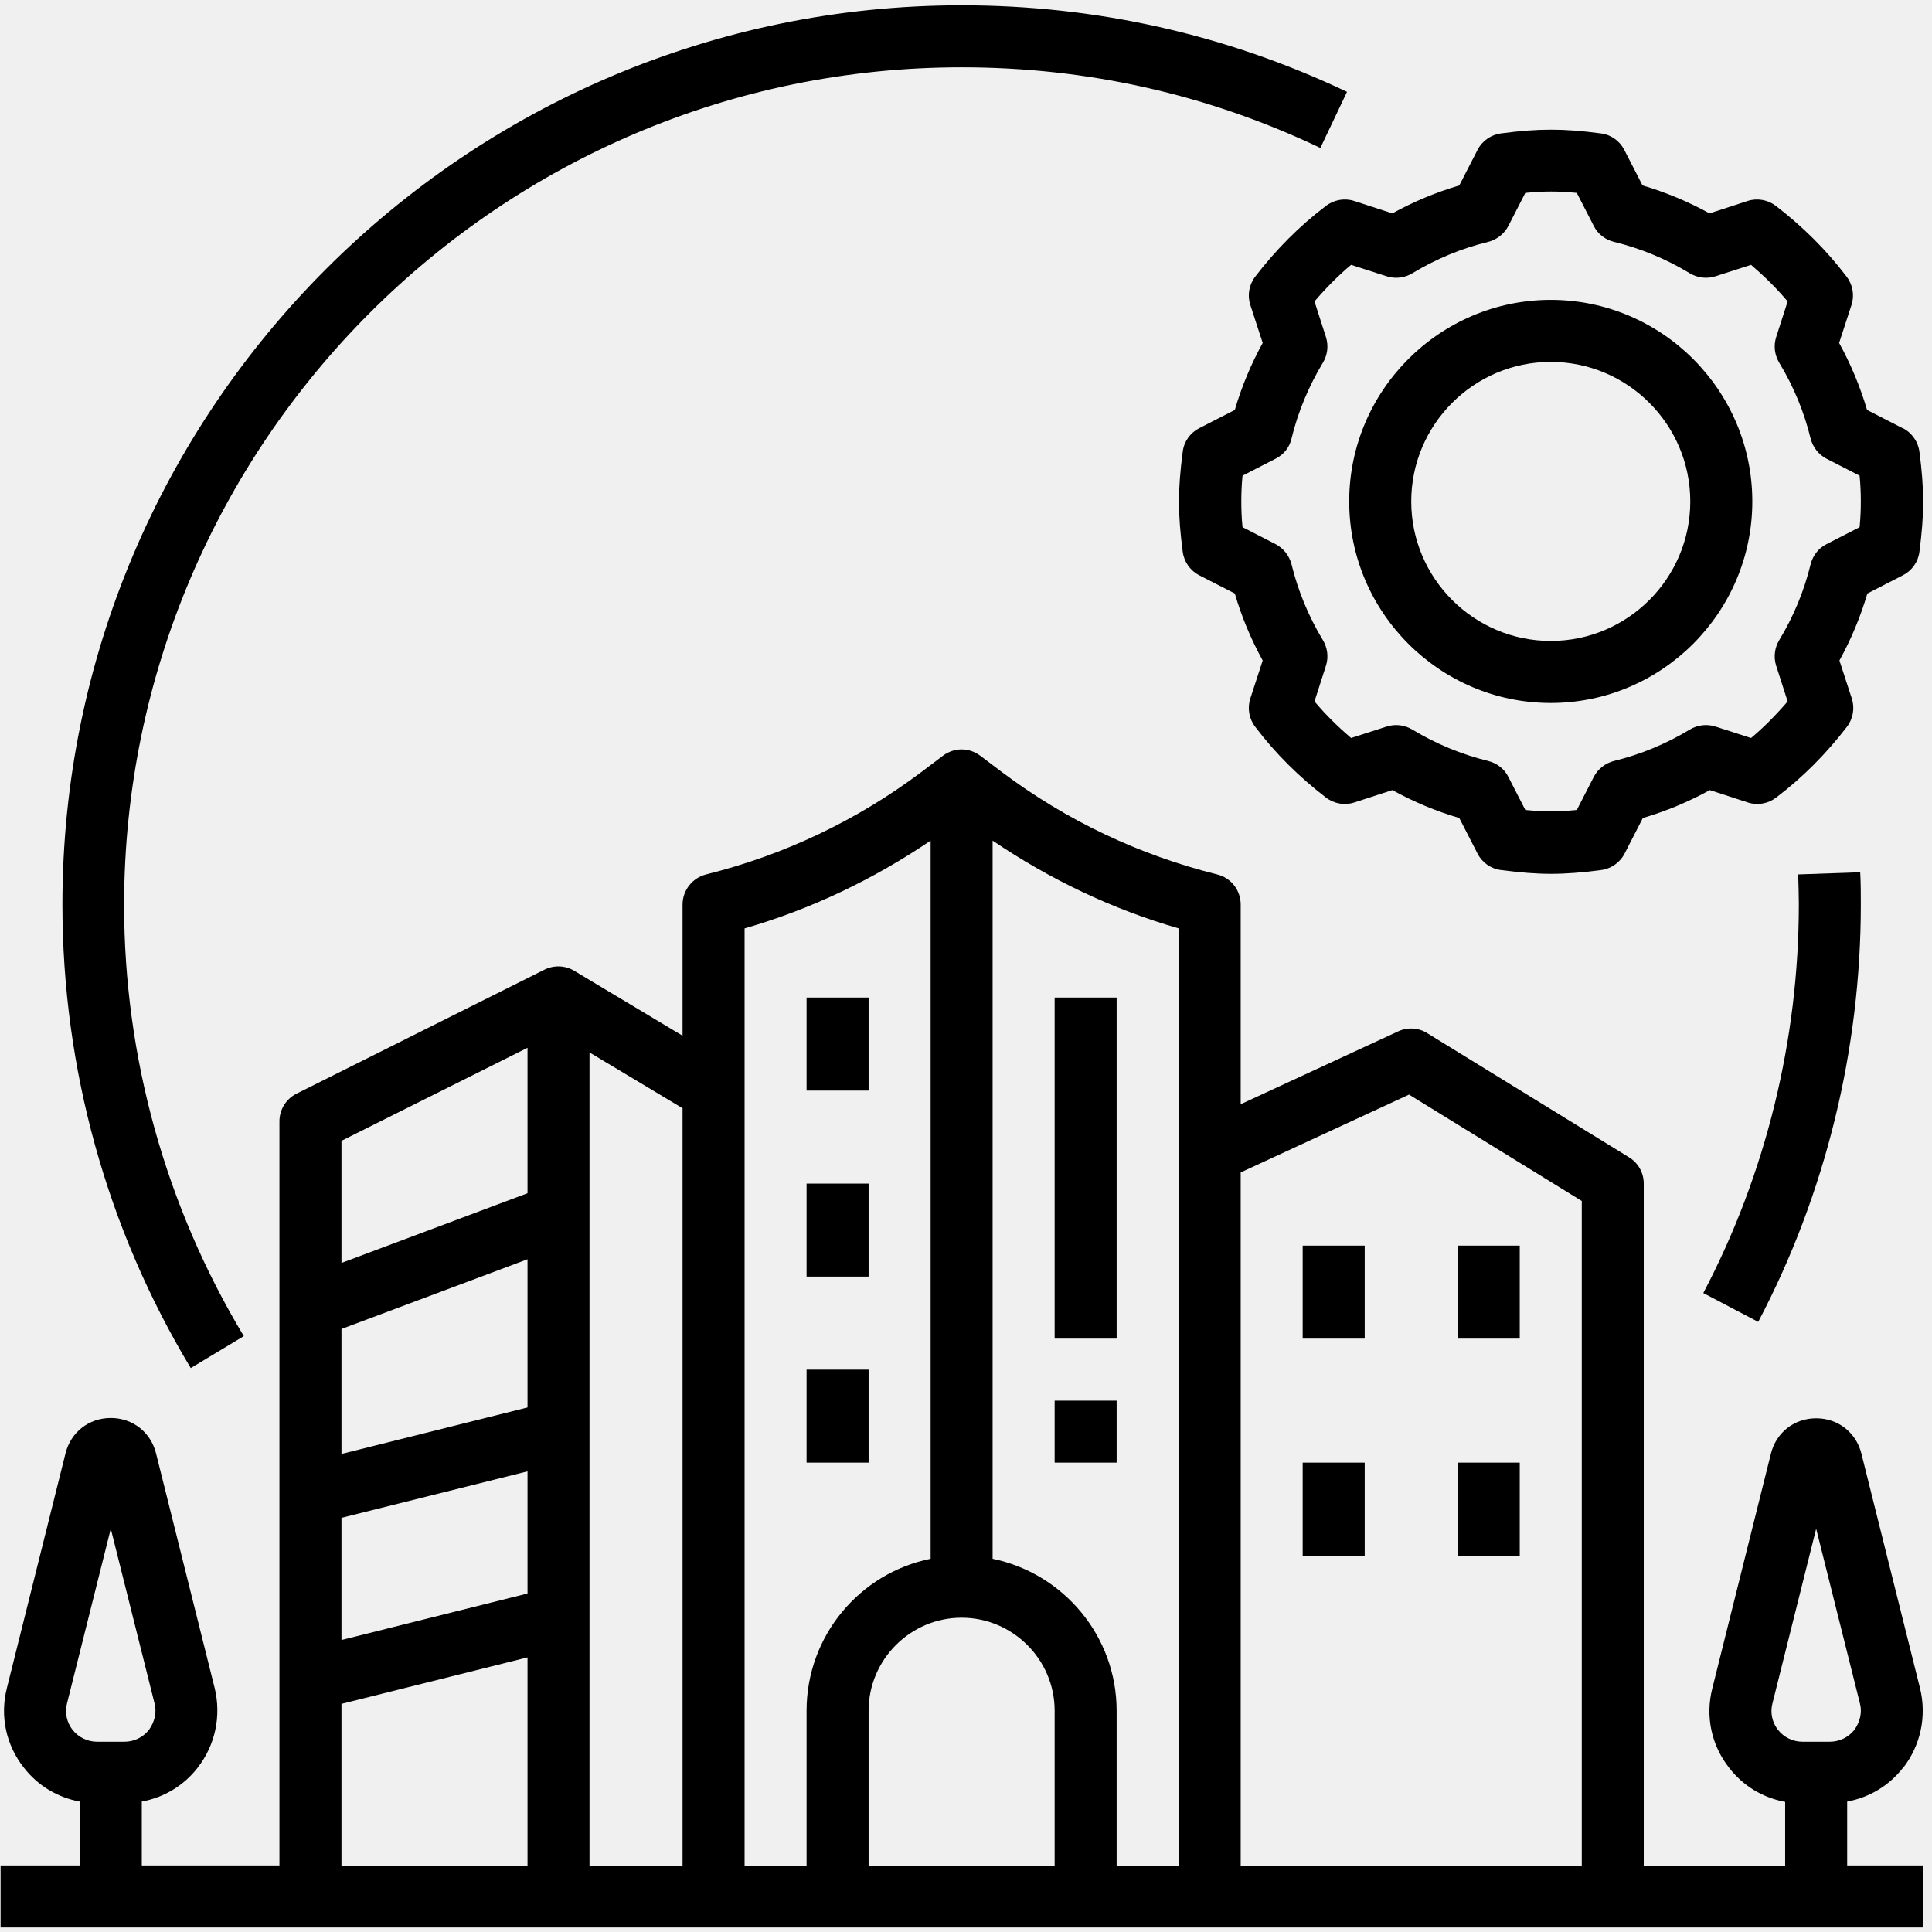
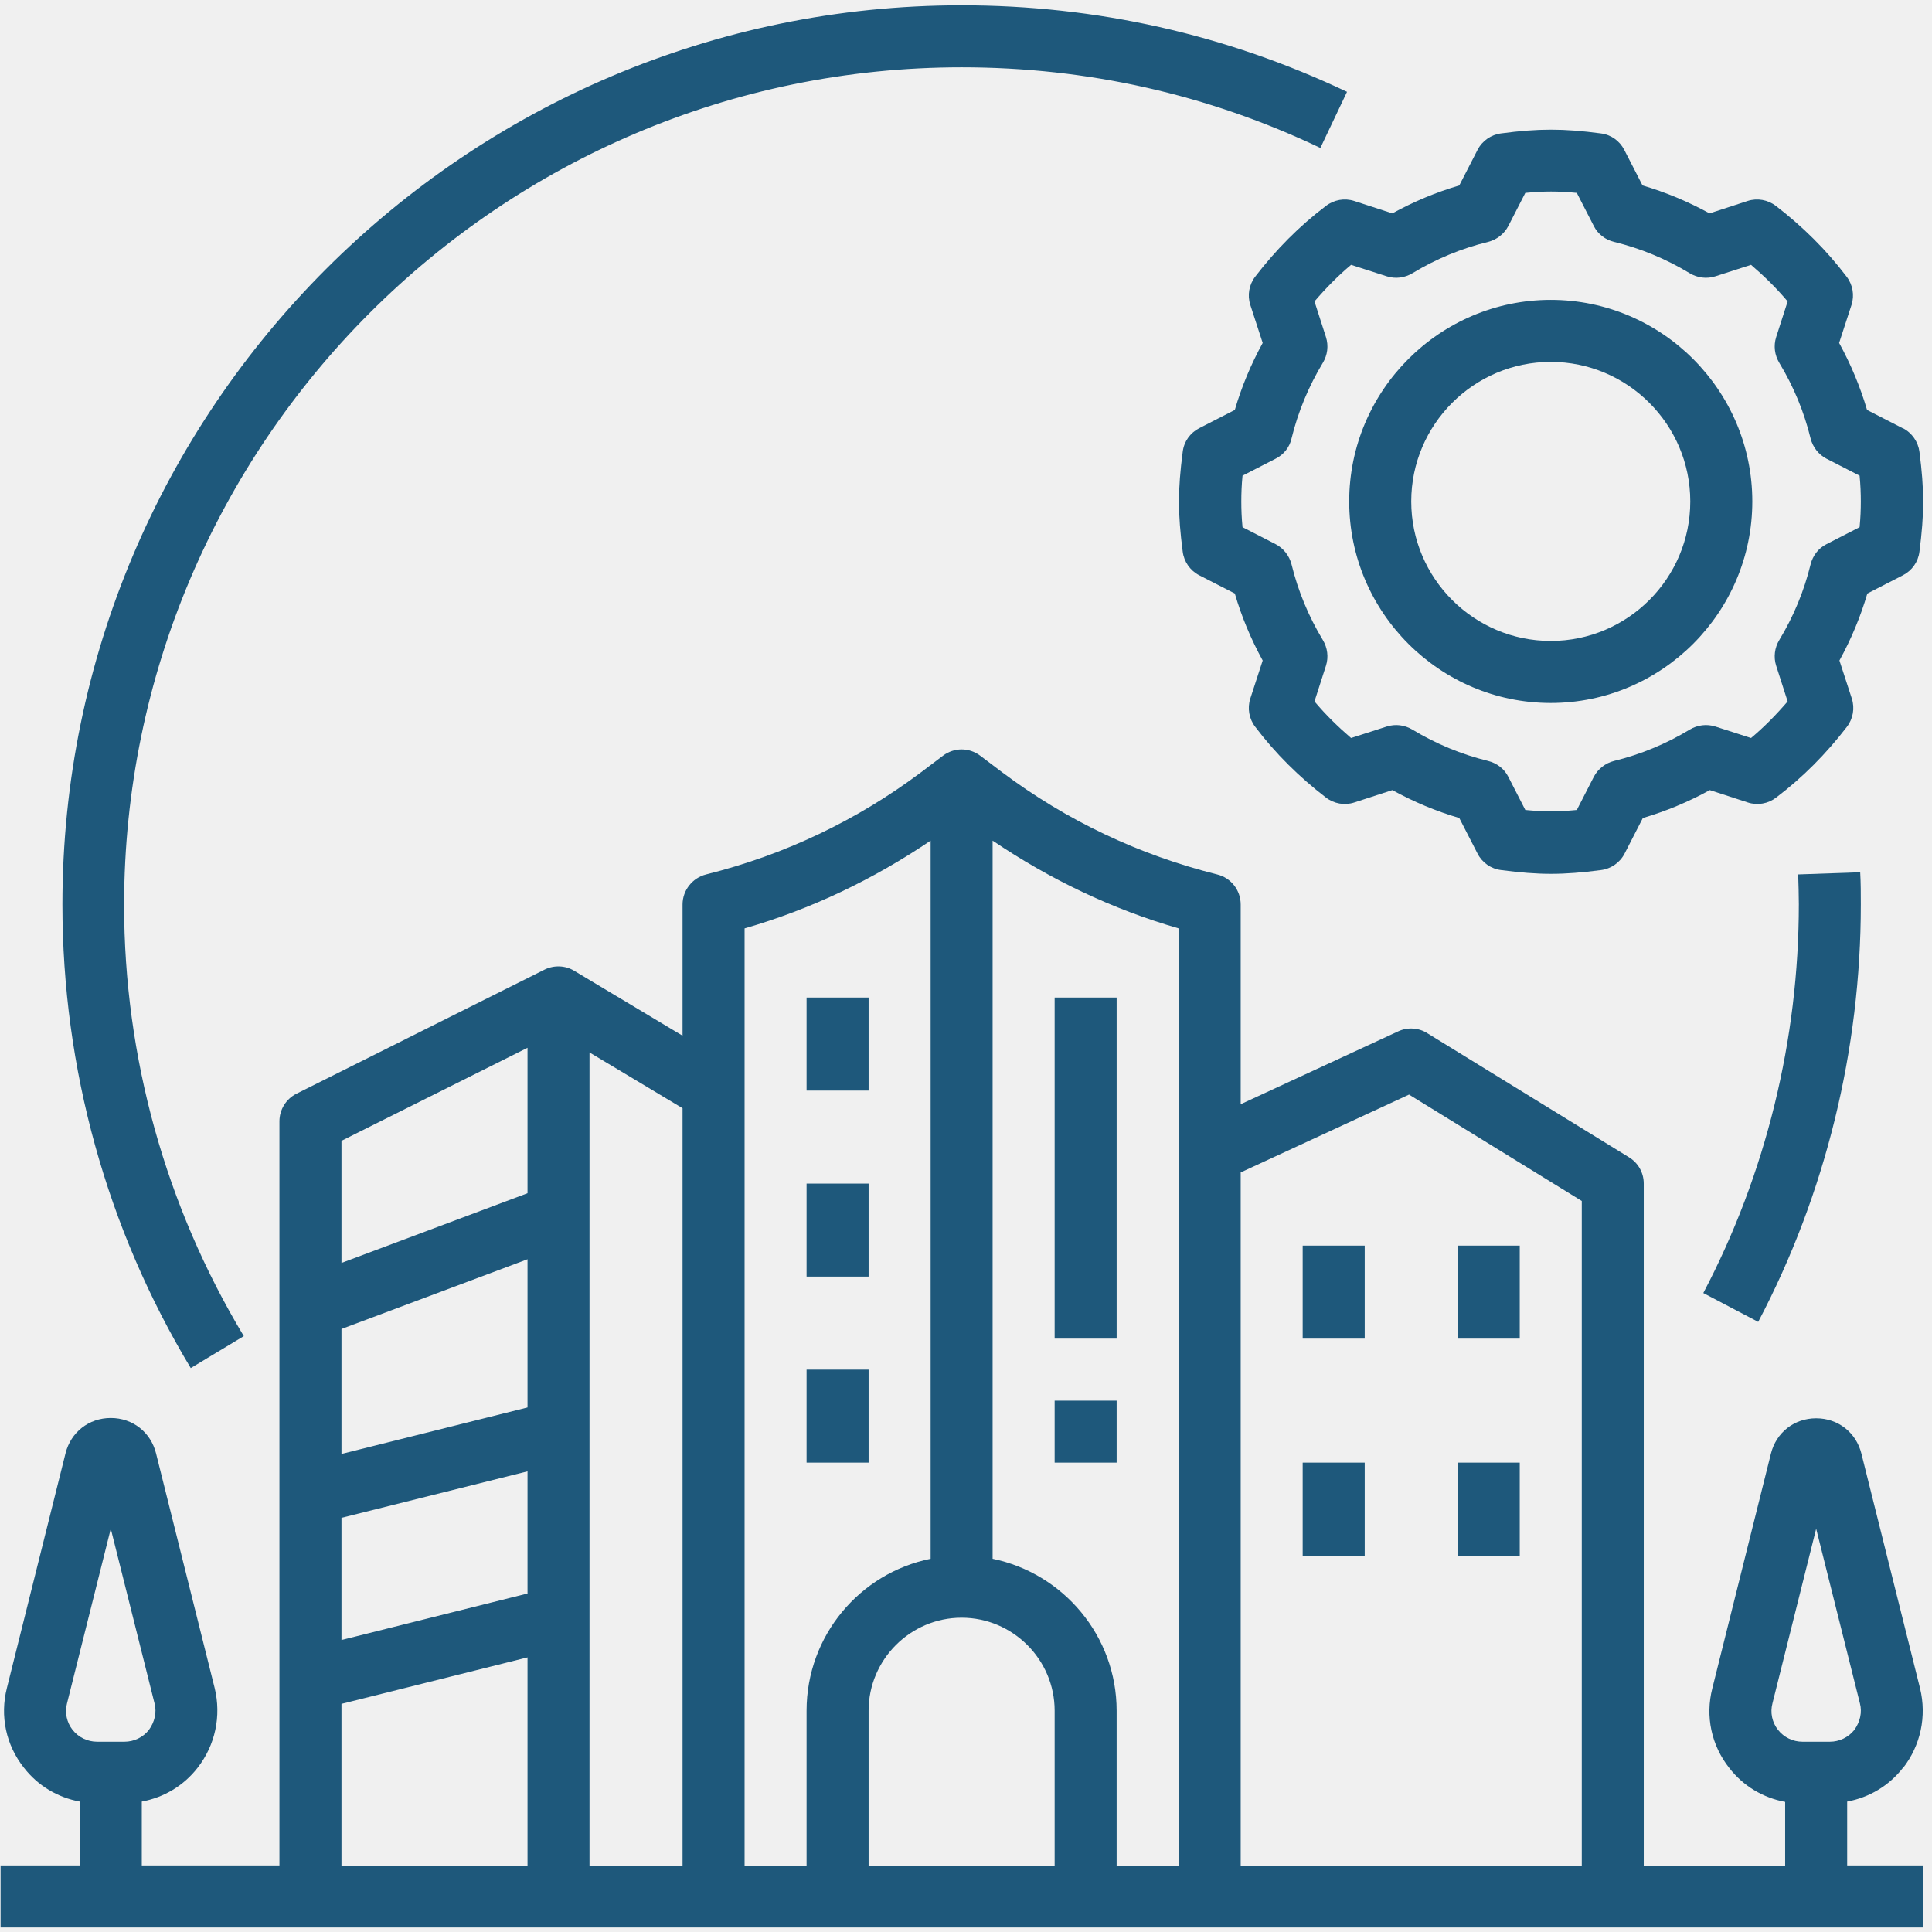
<svg xmlns="http://www.w3.org/2000/svg" width="231" height="231" viewBox="0 0 231 231" fill="none">
  <mask id="mask0_3062_11582" style="mask-type:luminance" maskUnits="userSpaceOnUse" x="0" y="88" width="231" height="143">
    <path d="M0.047 88.667H230.646V230.865H0.047V88.667Z" fill="white" />
  </mask>
  <g mask="url(#mask0_3062_11582)">
-     <path d="M227.531 211.401C229.646 208.693 230.385 205.208 229.573 201.87L222.562 173.807C221.932 171.287 219.786 169.578 217.151 169.578C214.521 169.578 212.37 171.287 211.74 173.807L204.734 201.87C203.88 205.208 204.62 208.693 206.771 211.401C208.438 213.552 210.812 214.958 213.443 215.443V223.078H196.536V141.516C196.536 140.219 195.87 139.031 194.76 138.365L170.661 123.537C169.625 122.87 168.286 122.792 167.177 123.313L148.344 132.026V108.151C148.344 106.443 147.193 104.958 145.526 104.552C136.182 102.219 127.505 98.104 119.797 92.318L117.198 90.354C115.865 89.354 114.089 89.354 112.75 90.354L110.156 92.318C102.443 98.104 93.771 102.219 84.427 104.552C82.797 104.958 81.609 106.443 81.609 108.151V123.833L68.672 116.083C67.594 115.417 66.224 115.38 65.109 115.932L35.453 130.766C34.193 131.396 33.411 132.693 33.411 134.063V223.042H16.953V215.406C19.583 214.922 21.958 213.516 23.625 211.365C25.74 208.656 26.479 205.172 25.667 201.833L18.656 173.771C18.026 171.25 15.875 169.542 13.245 169.542C10.615 169.542 8.464 171.25 7.833 173.771L0.823 201.833C-0.026 205.172 0.714 208.656 2.865 211.365C4.531 213.516 6.906 214.922 9.536 215.406V223.042H0.047V230.458H229.906V223.042H220.859V215.406C223.49 214.922 225.865 213.516 227.531 211.365V211.401ZM11.615 208.25C10.463 208.25 9.391 207.729 8.682 206.839C7.979 205.948 7.719 204.766 8.016 203.651L13.245 182.781L18.474 203.651C18.771 204.766 18.474 205.912 17.802 206.839C17.099 207.729 16.026 208.25 14.875 208.25H11.615ZM63.073 223.078H40.828V203.724L63.073 198.167V223.078ZM63.073 190.526L40.828 196.089V181.479L63.073 175.922V190.526ZM63.073 168.281L40.828 173.844V158.901L63.073 150.563V168.281ZM63.073 142.667L40.828 151.005V136.401L63.073 125.276V142.667ZM81.609 223.078H70.484V125.833L81.609 132.505V223.078ZM96.438 204.542V223.078H89.026V111.005C96.995 108.703 104.411 105.146 111.271 100.51V186.375C102.818 188.078 96.438 195.568 96.438 204.542ZM126.099 223.078H103.854V204.542C103.854 198.422 108.859 193.422 114.974 193.422C121.094 193.422 126.099 198.422 126.099 204.542V223.078ZM140.927 223.078H133.51V204.542C133.51 195.604 127.135 188.12 118.682 186.375V100.51C125.542 105.146 132.958 108.703 140.927 111.005V223.078ZM189.125 223.078H148.344V140.182L168.474 130.875L189.125 143.594V223.078ZM218.781 208.25H215.521C214.37 208.25 213.297 207.729 212.594 206.839C211.885 205.948 211.63 204.766 211.927 203.651L217.151 182.781L222.38 203.651C222.677 204.766 222.38 205.912 221.714 206.839C221.005 207.729 219.932 208.25 218.781 208.25Z" fill="black" />
+     <path d="M227.531 211.401C229.646 208.693 230.385 205.208 229.573 201.87L222.562 173.807C221.932 171.287 219.786 169.578 217.151 169.578C214.521 169.578 212.37 171.287 211.74 173.807L204.734 201.87C203.88 205.208 204.62 208.693 206.771 211.401C208.438 213.552 210.812 214.958 213.443 215.443V223.078H196.536V141.516C196.536 140.219 195.87 139.031 194.76 138.365L170.661 123.537C169.625 122.87 168.286 122.792 167.177 123.313L148.344 132.026V108.151C148.344 106.443 147.193 104.958 145.526 104.552C136.182 102.219 127.505 98.104 119.797 92.318L117.198 90.354C115.865 89.354 114.089 89.354 112.75 90.354L110.156 92.318C102.443 98.104 93.771 102.219 84.427 104.552C82.797 104.958 81.609 106.443 81.609 108.151V123.833L68.672 116.083C67.594 115.417 66.224 115.38 65.109 115.932L35.453 130.766C34.193 131.396 33.411 132.693 33.411 134.063V223.042H16.953V215.406C19.583 214.922 21.958 213.516 23.625 211.365C25.74 208.656 26.479 205.172 25.667 201.833L18.656 173.771C18.026 171.25 15.875 169.542 13.245 169.542C10.615 169.542 8.464 171.25 7.833 173.771L0.823 201.833C-0.026 205.172 0.714 208.656 2.865 211.365C4.531 213.516 6.906 214.922 9.536 215.406V223.042H0.047V230.458H229.906V223.042H220.859V215.406C223.49 214.922 225.865 213.516 227.531 211.365V211.401ZM11.615 208.25C10.463 208.25 9.391 207.729 8.682 206.839C7.979 205.948 7.719 204.766 8.016 203.651L13.245 182.781L18.474 203.651C18.771 204.766 18.474 205.912 17.802 206.839C17.099 207.729 16.026 208.25 14.875 208.25H11.615ZM63.073 223.078H40.828V203.724L63.073 198.167V223.078ZM63.073 190.526L40.828 196.089V181.479L63.073 175.922V190.526ZM63.073 168.281L40.828 173.844V158.901L63.073 150.563V168.281ZM63.073 142.667L40.828 151.005V136.401L63.073 125.276V142.667ZM81.609 223.078H70.484V125.833L81.609 132.505V223.078ZM96.438 204.542V223.078H89.026V111.005C96.995 108.703 104.411 105.146 111.271 100.51V186.375C102.818 188.078 96.438 195.568 96.438 204.542ZM126.099 223.078H103.854V204.542C103.854 198.422 108.859 193.422 114.974 193.422C121.094 193.422 126.099 198.422 126.099 204.542V223.078ZM140.927 223.078H133.51V204.542C133.51 195.604 127.135 188.12 118.682 186.375V100.51C125.542 105.146 132.958 108.703 140.927 111.005V223.078ZM189.125 223.078H148.344V140.182L168.474 130.875L189.125 143.594V223.078ZM218.781 208.25H215.521C214.37 208.25 213.297 207.729 212.594 206.839C211.885 205.948 211.63 204.766 211.927 203.651L217.151 182.781L222.38 203.651C222.677 204.766 222.38 205.912 221.714 206.839C221.005 207.729 219.932 208.25 218.781 208.25Z" fill="#1E587B" />
  </g>
  <mask id="mask1_3062_11582" style="mask-type:luminance" maskUnits="userSpaceOnUse" x="7" y="0" width="155" height="165">
    <path d="M7 0.266H161.667V164.667H7V0.266Z" fill="white" />
  </mask>
  <g mask="url(#mask1_3062_11582)">
-     <path d="M114.974 8.047C129.989 8.047 144.411 11.276 157.87 17.688L161.057 10.979C146.599 4.12 131.104 0.635 114.974 0.635C55.693 0.635 7.463 48.87 7.463 108.151C7.463 127.724 12.76 146.891 22.807 163.573L29.151 159.755C19.807 144.224 14.838 126.391 14.838 108.188C14.875 52.948 59.771 8.047 114.974 8.047Z" fill="black" />
+     <path d="M114.974 8.047C129.989 8.047 144.411 11.276 157.87 17.688L161.057 10.979C146.599 4.12 131.104 0.635 114.974 0.635C55.693 0.635 7.463 48.87 7.463 108.151C7.463 127.724 12.76 146.891 22.807 163.573L29.151 159.755C19.807 144.224 14.838 126.391 14.838 108.188C14.875 52.948 59.771 8.047 114.974 8.047Z" fill="#1E587B" />
  </g>
-   <path d="M210.219 158.052C218.266 142.776 222.49 125.5 222.49 108.151C222.49 106.849 222.49 105.589 222.417 104.292L215 104.552C215.036 105.74 215.078 106.927 215.078 108.109C215.078 124.276 211.146 140.365 203.656 154.604L210.219 158.052Z" fill="black" />
+   <path d="M210.219 158.052C218.266 142.776 222.49 125.5 222.49 108.151C222.49 106.849 222.49 105.589 222.417 104.292L215 104.552C215.036 105.74 215.078 106.927 215.078 108.109C215.078 124.276 211.146 140.365 203.656 154.604L210.219 158.052Z" fill="#1E587B" />
  <mask id="mask2_3062_11582" style="mask-type:luminance" maskUnits="userSpaceOnUse" x="140" y="15" width="91" height="90">
    <path d="M140.333 15.334H230.646V104.667H140.333V15.334Z" fill="white" />
  </mask>
  <g mask="url(#mask2_3062_11582)">
-     <path d="M227.495 51.203L223.235 49.016C222.417 46.234 221.302 43.568 219.896 41.005L221.381 36.448C221.75 35.297 221.526 34.036 220.787 33.073C218.375 29.886 215.521 27.068 212.334 24.62C211.37 23.88 210.11 23.656 208.959 24.026L204.401 25.511C201.839 24.104 199.172 22.99 196.391 22.172L194.203 17.912C193.646 16.833 192.61 16.094 191.386 15.948C186.901 15.354 183.969 15.354 179.485 15.948C178.297 16.094 177.224 16.833 176.667 17.912L174.479 22.172C171.698 22.99 169.032 24.104 166.474 25.511L161.912 24.026C160.761 23.656 159.5 23.88 158.537 24.62C155.349 27.031 152.532 29.886 150.084 33.073C149.344 34.036 149.12 35.297 149.49 36.448L150.974 41.005C149.568 43.568 148.453 46.234 147.641 49.016L143.375 51.203C142.297 51.761 141.558 52.797 141.412 54.021C141.115 56.281 140.964 58.172 140.964 59.99C140.964 61.807 141.115 63.698 141.412 65.958C141.558 67.146 142.297 68.219 143.375 68.776L147.641 70.964C148.453 73.745 149.568 76.412 150.974 78.974L149.49 83.531C149.12 84.682 149.344 85.943 150.084 86.906C152.495 90.094 155.349 92.912 158.537 95.359C159.5 96.099 160.761 96.323 161.912 95.953L166.474 94.469C169.032 95.875 171.698 96.99 174.479 97.807L176.667 102.068C177.224 103.146 178.261 103.885 179.485 104.031C181.745 104.328 183.636 104.479 185.453 104.479C187.271 104.479 189.162 104.328 191.422 104.031C192.61 103.885 193.683 103.146 194.24 102.068L196.427 97.807C199.209 96.99 201.875 95.875 204.438 94.469L208.995 95.953C210.146 96.323 211.407 96.099 212.37 95.359C215.558 92.948 218.375 90.094 220.823 86.906C221.563 85.943 221.787 84.682 221.417 83.531L219.933 78.974C221.344 76.412 222.453 73.745 223.271 70.964L227.532 68.776C228.61 68.219 229.349 67.182 229.5 65.958C229.792 63.698 229.943 61.807 229.943 59.99C229.943 58.172 229.792 56.281 229.5 54.021C229.349 52.833 228.61 51.761 227.532 51.203H227.495ZM222.344 63.031L218.375 65.068C217.412 65.552 216.745 66.443 216.485 67.479C215.709 70.667 214.448 73.708 212.74 76.526C212.183 77.453 212.037 78.563 212.37 79.604L213.74 83.865C212.407 85.422 210.959 86.906 209.365 88.24L205.104 86.87C204.063 86.537 202.953 86.682 202.026 87.24C199.209 88.943 196.167 90.203 192.979 90.984C191.943 91.245 191.052 91.948 190.568 92.875L188.532 96.844C186.308 97.063 184.599 97.063 182.375 96.844L180.339 92.875C179.854 91.912 178.964 91.245 177.927 90.984C174.74 90.203 171.698 88.943 168.881 87.24C167.953 86.682 166.844 86.537 165.802 86.87L161.542 88.24C159.985 86.906 158.5 85.458 157.167 83.865L158.537 79.604C158.87 78.563 158.724 77.453 158.167 76.526C156.464 73.708 155.203 70.667 154.422 67.479C154.162 66.443 153.459 65.552 152.532 65.068L148.563 63.031C148.453 61.917 148.417 60.917 148.417 59.953C148.417 58.99 148.453 57.99 148.563 56.875L152.532 54.839C153.495 54.354 154.198 53.464 154.422 52.427C155.203 49.24 156.464 46.198 158.167 43.38C158.724 42.453 158.87 41.344 158.537 40.302L157.167 36.042C158.5 34.484 159.948 33 161.542 31.667L165.802 33.036C166.844 33.37 167.953 33.224 168.881 32.667C171.698 30.958 174.74 29.698 177.927 28.922C178.964 28.662 179.854 27.958 180.339 27.031L182.375 23.063C184.599 22.844 186.308 22.844 188.532 23.063L190.568 27.031C191.052 27.995 191.943 28.662 192.979 28.922C196.167 29.698 199.209 30.958 202.026 32.667C202.953 33.224 204.063 33.37 205.104 33.036L209.365 31.667C210.922 33 212.407 34.448 213.74 36.042L212.37 40.302C212.037 41.344 212.183 42.453 212.74 43.38C214.448 46.198 215.709 49.24 216.485 52.427C216.745 53.464 217.448 54.354 218.375 54.839L222.344 56.875C222.453 57.99 222.49 58.99 222.49 59.953C222.49 60.917 222.453 61.917 222.344 63.031Z" fill="black" />
+     <path d="M227.495 51.203L223.235 49.016C222.417 46.234 221.302 43.568 219.896 41.005L221.381 36.448C221.75 35.297 221.526 34.036 220.787 33.073C218.375 29.886 215.521 27.068 212.334 24.62C211.37 23.88 210.11 23.656 208.959 24.026L204.401 25.511C201.839 24.104 199.172 22.99 196.391 22.172L194.203 17.912C193.646 16.833 192.61 16.094 191.386 15.948C186.901 15.354 183.969 15.354 179.485 15.948C178.297 16.094 177.224 16.833 176.667 17.912L174.479 22.172C171.698 22.99 169.032 24.104 166.474 25.511L161.912 24.026C160.761 23.656 159.5 23.88 158.537 24.62C155.349 27.031 152.532 29.886 150.084 33.073C149.344 34.036 149.12 35.297 149.49 36.448L150.974 41.005C149.568 43.568 148.453 46.234 147.641 49.016L143.375 51.203C142.297 51.761 141.558 52.797 141.412 54.021C141.115 56.281 140.964 58.172 140.964 59.99C140.964 61.807 141.115 63.698 141.412 65.958C141.558 67.146 142.297 68.219 143.375 68.776L147.641 70.964C148.453 73.745 149.568 76.412 150.974 78.974L149.49 83.531C149.12 84.682 149.344 85.943 150.084 86.906C152.495 90.094 155.349 92.912 158.537 95.359C159.5 96.099 160.761 96.323 161.912 95.953L166.474 94.469C169.032 95.875 171.698 96.99 174.479 97.807L176.667 102.068C177.224 103.146 178.261 103.885 179.485 104.031C181.745 104.328 183.636 104.479 185.453 104.479C187.271 104.479 189.162 104.328 191.422 104.031C192.61 103.885 193.683 103.146 194.24 102.068L196.427 97.807C199.209 96.99 201.875 95.875 204.438 94.469L208.995 95.953C210.146 96.323 211.407 96.099 212.37 95.359C215.558 92.948 218.375 90.094 220.823 86.906C221.563 85.943 221.787 84.682 221.417 83.531L219.933 78.974C221.344 76.412 222.453 73.745 223.271 70.964L227.532 68.776C228.61 68.219 229.349 67.182 229.5 65.958C229.792 63.698 229.943 61.807 229.943 59.99C229.943 58.172 229.792 56.281 229.5 54.021C229.349 52.833 228.61 51.761 227.532 51.203H227.495ZM222.344 63.031L218.375 65.068C217.412 65.552 216.745 66.443 216.485 67.479C215.709 70.667 214.448 73.708 212.74 76.526C212.183 77.453 212.037 78.563 212.37 79.604L213.74 83.865C212.407 85.422 210.959 86.906 209.365 88.24L205.104 86.87C204.063 86.537 202.953 86.682 202.026 87.24C199.209 88.943 196.167 90.203 192.979 90.984C191.943 91.245 191.052 91.948 190.568 92.875L188.532 96.844C186.308 97.063 184.599 97.063 182.375 96.844L180.339 92.875C179.854 91.912 178.964 91.245 177.927 90.984C174.74 90.203 171.698 88.943 168.881 87.24C167.953 86.682 166.844 86.537 165.802 86.87L161.542 88.24C159.985 86.906 158.5 85.458 157.167 83.865L158.537 79.604C158.87 78.563 158.724 77.453 158.167 76.526C156.464 73.708 155.203 70.667 154.422 67.479C154.162 66.443 153.459 65.552 152.532 65.068L148.563 63.031C148.453 61.917 148.417 60.917 148.417 59.953C148.417 58.99 148.453 57.99 148.563 56.875L152.532 54.839C153.495 54.354 154.198 53.464 154.422 52.427C155.203 49.24 156.464 46.198 158.167 43.38C158.724 42.453 158.87 41.344 158.537 40.302L157.167 36.042C158.5 34.484 159.948 33 161.542 31.667L165.802 33.036C166.844 33.37 167.953 33.224 168.881 32.667C171.698 30.958 174.74 29.698 177.927 28.922C178.964 28.662 179.854 27.958 180.339 27.031L182.375 23.063C184.599 22.844 186.308 22.844 188.532 23.063L190.568 27.031C191.052 27.995 191.943 28.662 192.979 28.922C196.167 29.698 199.209 30.958 202.026 32.667C202.953 33.224 204.063 33.37 205.104 33.036L209.365 31.667C210.922 33 212.407 34.448 213.74 36.042L212.37 40.302C212.037 41.344 212.183 42.453 212.74 43.38C214.448 46.198 215.709 49.24 216.485 52.427C216.745 53.464 217.448 54.354 218.375 54.839L222.344 56.875C222.453 57.99 222.49 58.99 222.49 59.953C222.49 60.917 222.453 61.917 222.344 63.031Z" fill="#1E587B" />
  </g>
-   <path d="M185.417 35.854C172.146 35.854 161.318 46.682 161.318 59.953C161.318 73.224 172.146 84.052 185.417 84.052C198.688 84.052 209.516 73.224 209.516 59.953C209.516 46.682 198.688 35.854 185.417 35.854ZM185.417 76.635C176.224 76.635 168.735 69.146 168.735 59.953C168.735 50.761 176.224 43.271 185.417 43.271C194.61 43.271 202.099 50.761 202.099 59.953C202.099 69.146 194.61 76.635 185.417 76.635Z" fill="black" />
-   <path d="M96.438 119.271H103.854V130.396H96.438V119.271Z" fill="black" />
-   <path d="M96.438 141.516H103.854V152.635H96.438V141.516Z" fill="black" />
-   <path d="M96.438 163.76H103.854V174.88H96.438V163.76Z" fill="black" />
-   <path d="M126.099 119.271H133.511V160.052H126.099V119.271Z" fill="black" />
-   <path d="M174.297 148.932H181.708V160.052H174.297V148.932Z" fill="black" />
-   <path d="M155.755 148.932H163.172V160.052H155.755V148.932Z" fill="black" />
-   <path d="M174.297 174.88H181.708V186.005H174.297V174.88Z" fill="black" />
-   <path d="M155.755 174.88H163.172V186.005H155.755V174.88Z" fill="black" />
-   <path d="M126.099 167.469H133.511V174.88H126.099V167.469Z" fill="black" />
+   <path d="M185.417 35.854C172.146 35.854 161.318 46.682 161.318 59.953C161.318 73.224 172.146 84.052 185.417 84.052C198.688 84.052 209.516 73.224 209.516 59.953C209.516 46.682 198.688 35.854 185.417 35.854ZM185.417 76.635C176.224 76.635 168.735 69.146 168.735 59.953C168.735 50.761 176.224 43.271 185.417 43.271C194.61 43.271 202.099 50.761 202.099 59.953C202.099 69.146 194.61 76.635 185.417 76.635Z" fill="#1E587B" />
+   <path d="M96.438 119.271H103.854V130.396H96.438V119.271Z" fill="#1E587B" />
+   <path d="M96.438 141.516H103.854V152.635H96.438V141.516Z" fill="#1E587B" />
+   <path d="M96.438 163.76H103.854V174.88H96.438V163.76Z" fill="#1E587B" />
+   <path d="M126.099 119.271H133.511V160.052H126.099V119.271Z" fill="#1E587B" />
+   <path d="M174.297 148.932H181.708V160.052H174.297V148.932Z" fill="#1E587B" />
+   <path d="M155.755 148.932H163.172V160.052H155.755V148.932Z" fill="#1E587B" />
+   <path d="M174.297 174.88H181.708V186.005H174.297V174.88Z" fill="#1E587B" />
+   <path d="M155.755 174.88H163.172V186.005H155.755V174.88Z" fill="#1E587B" />
+   <path d="M126.099 167.469H133.511V174.88H126.099V167.469Z" fill="#1E587B" />
</svg>
